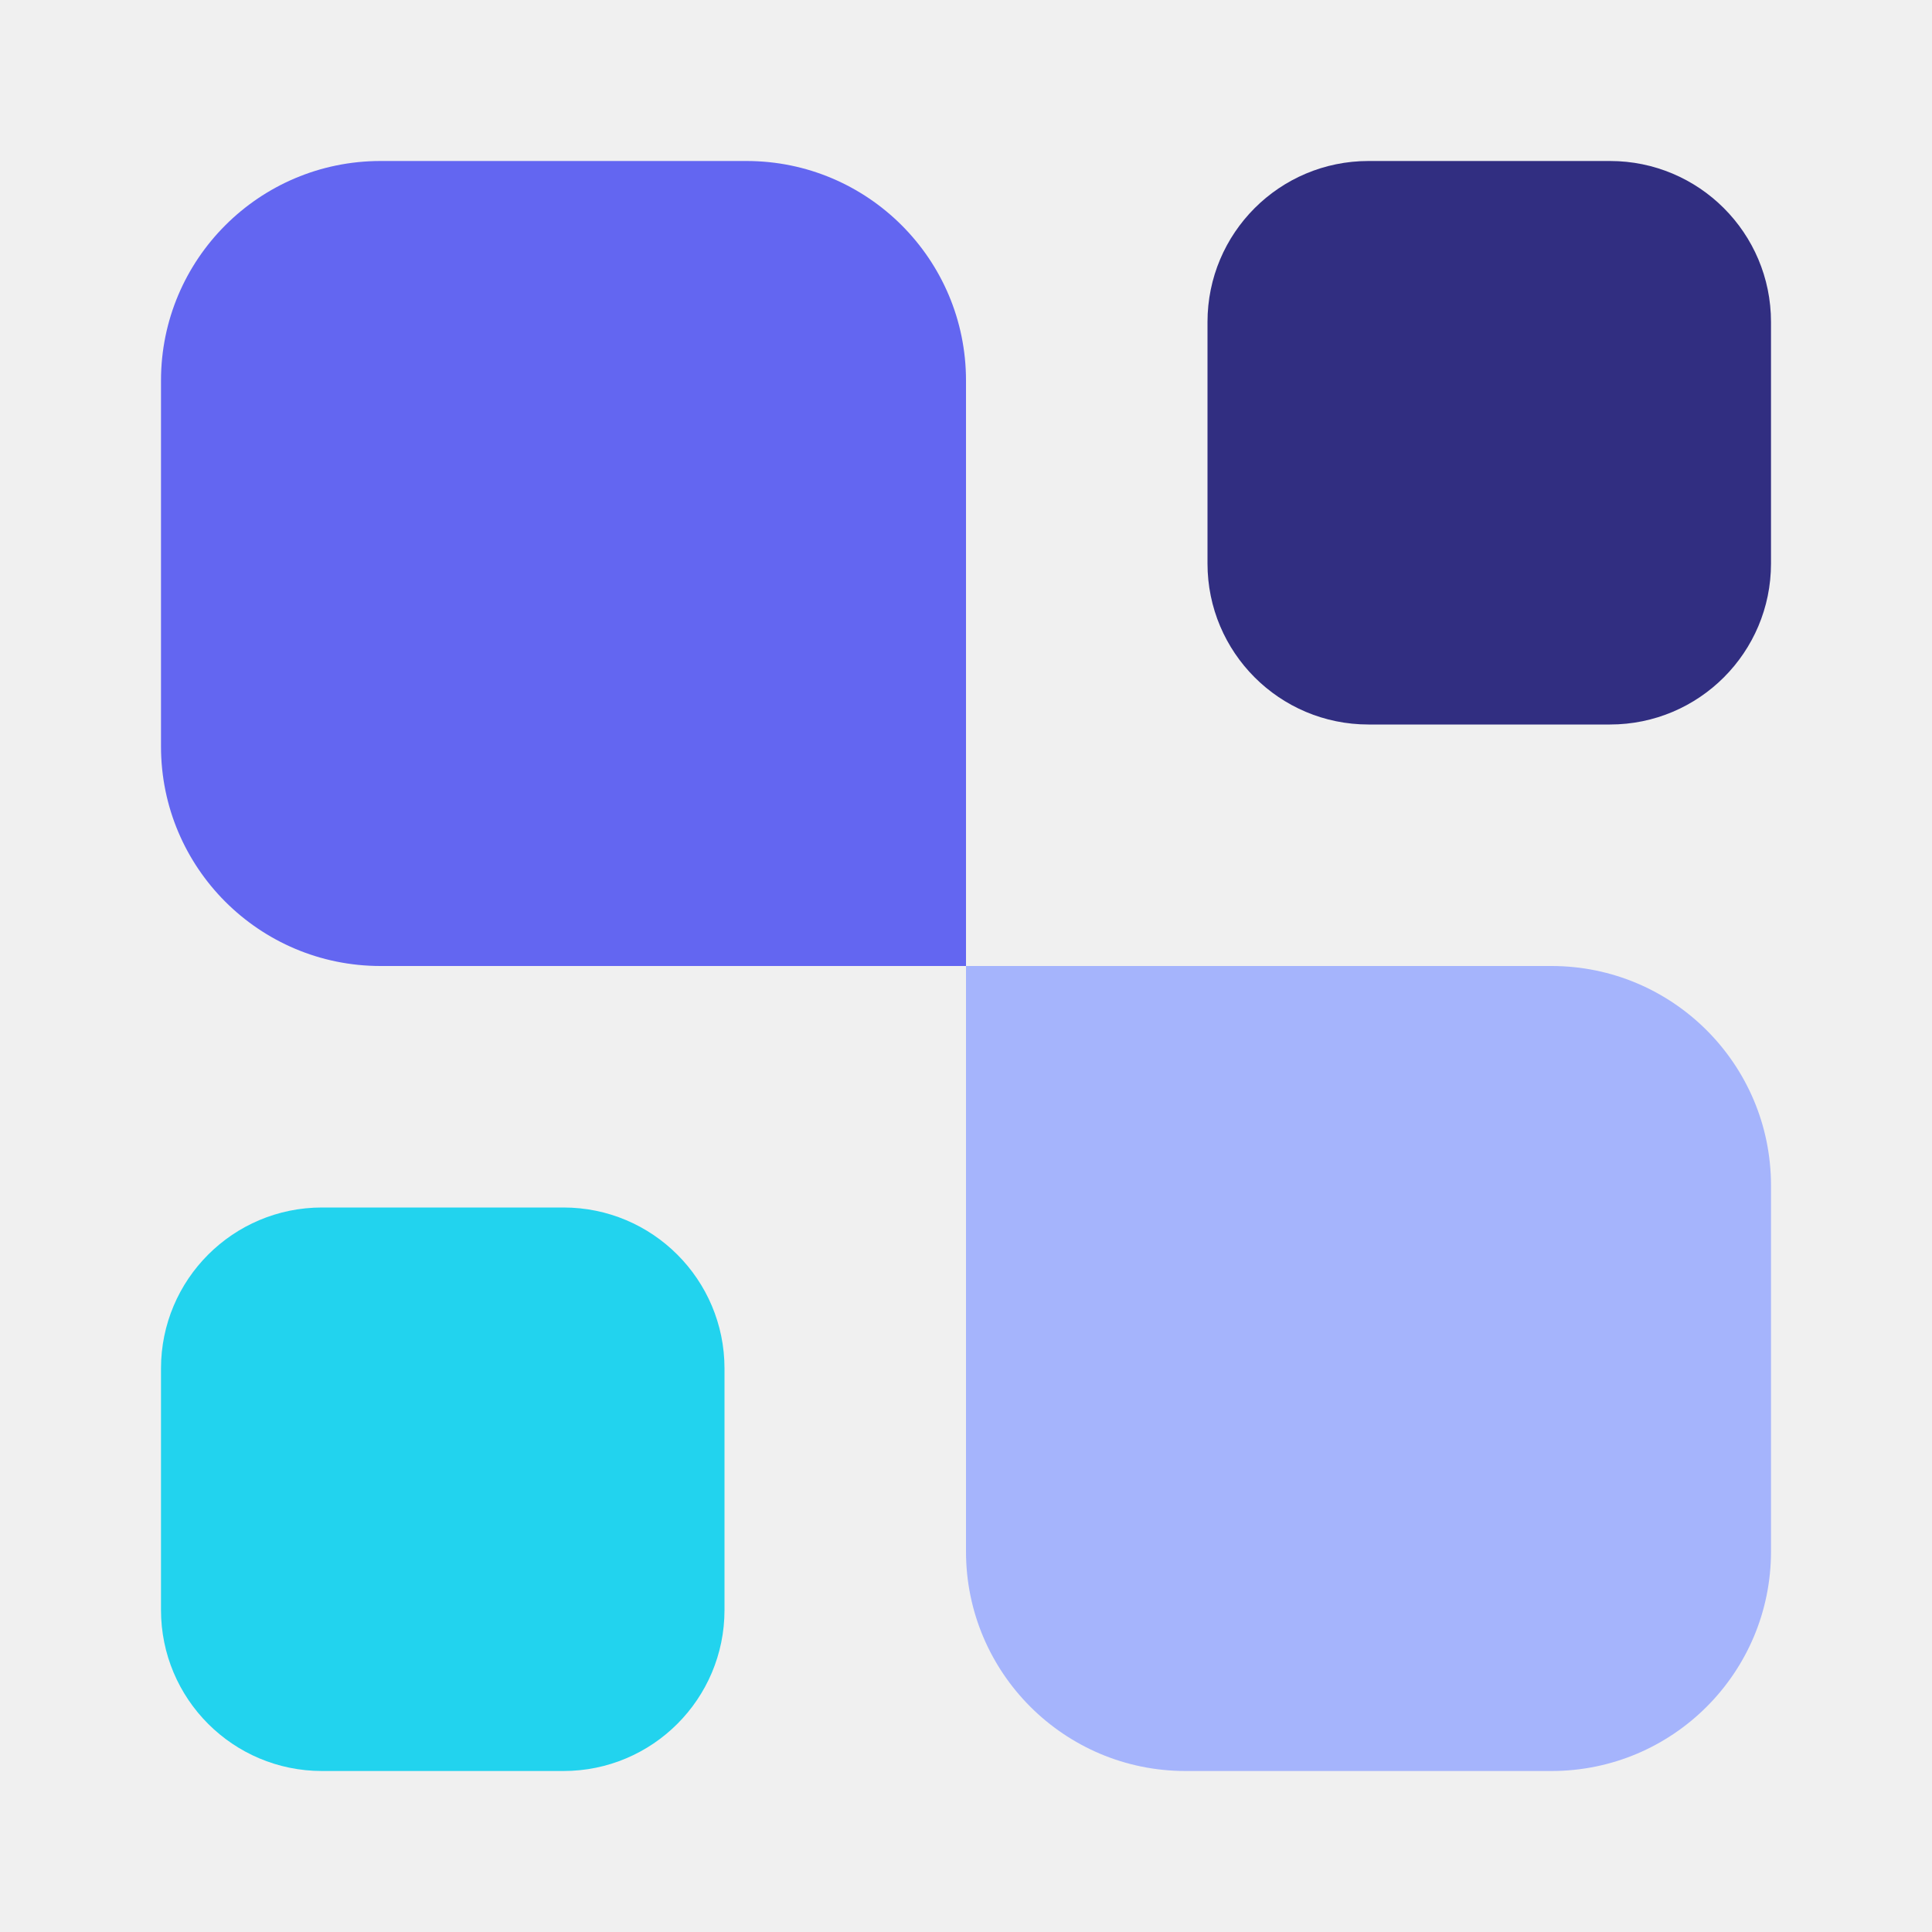
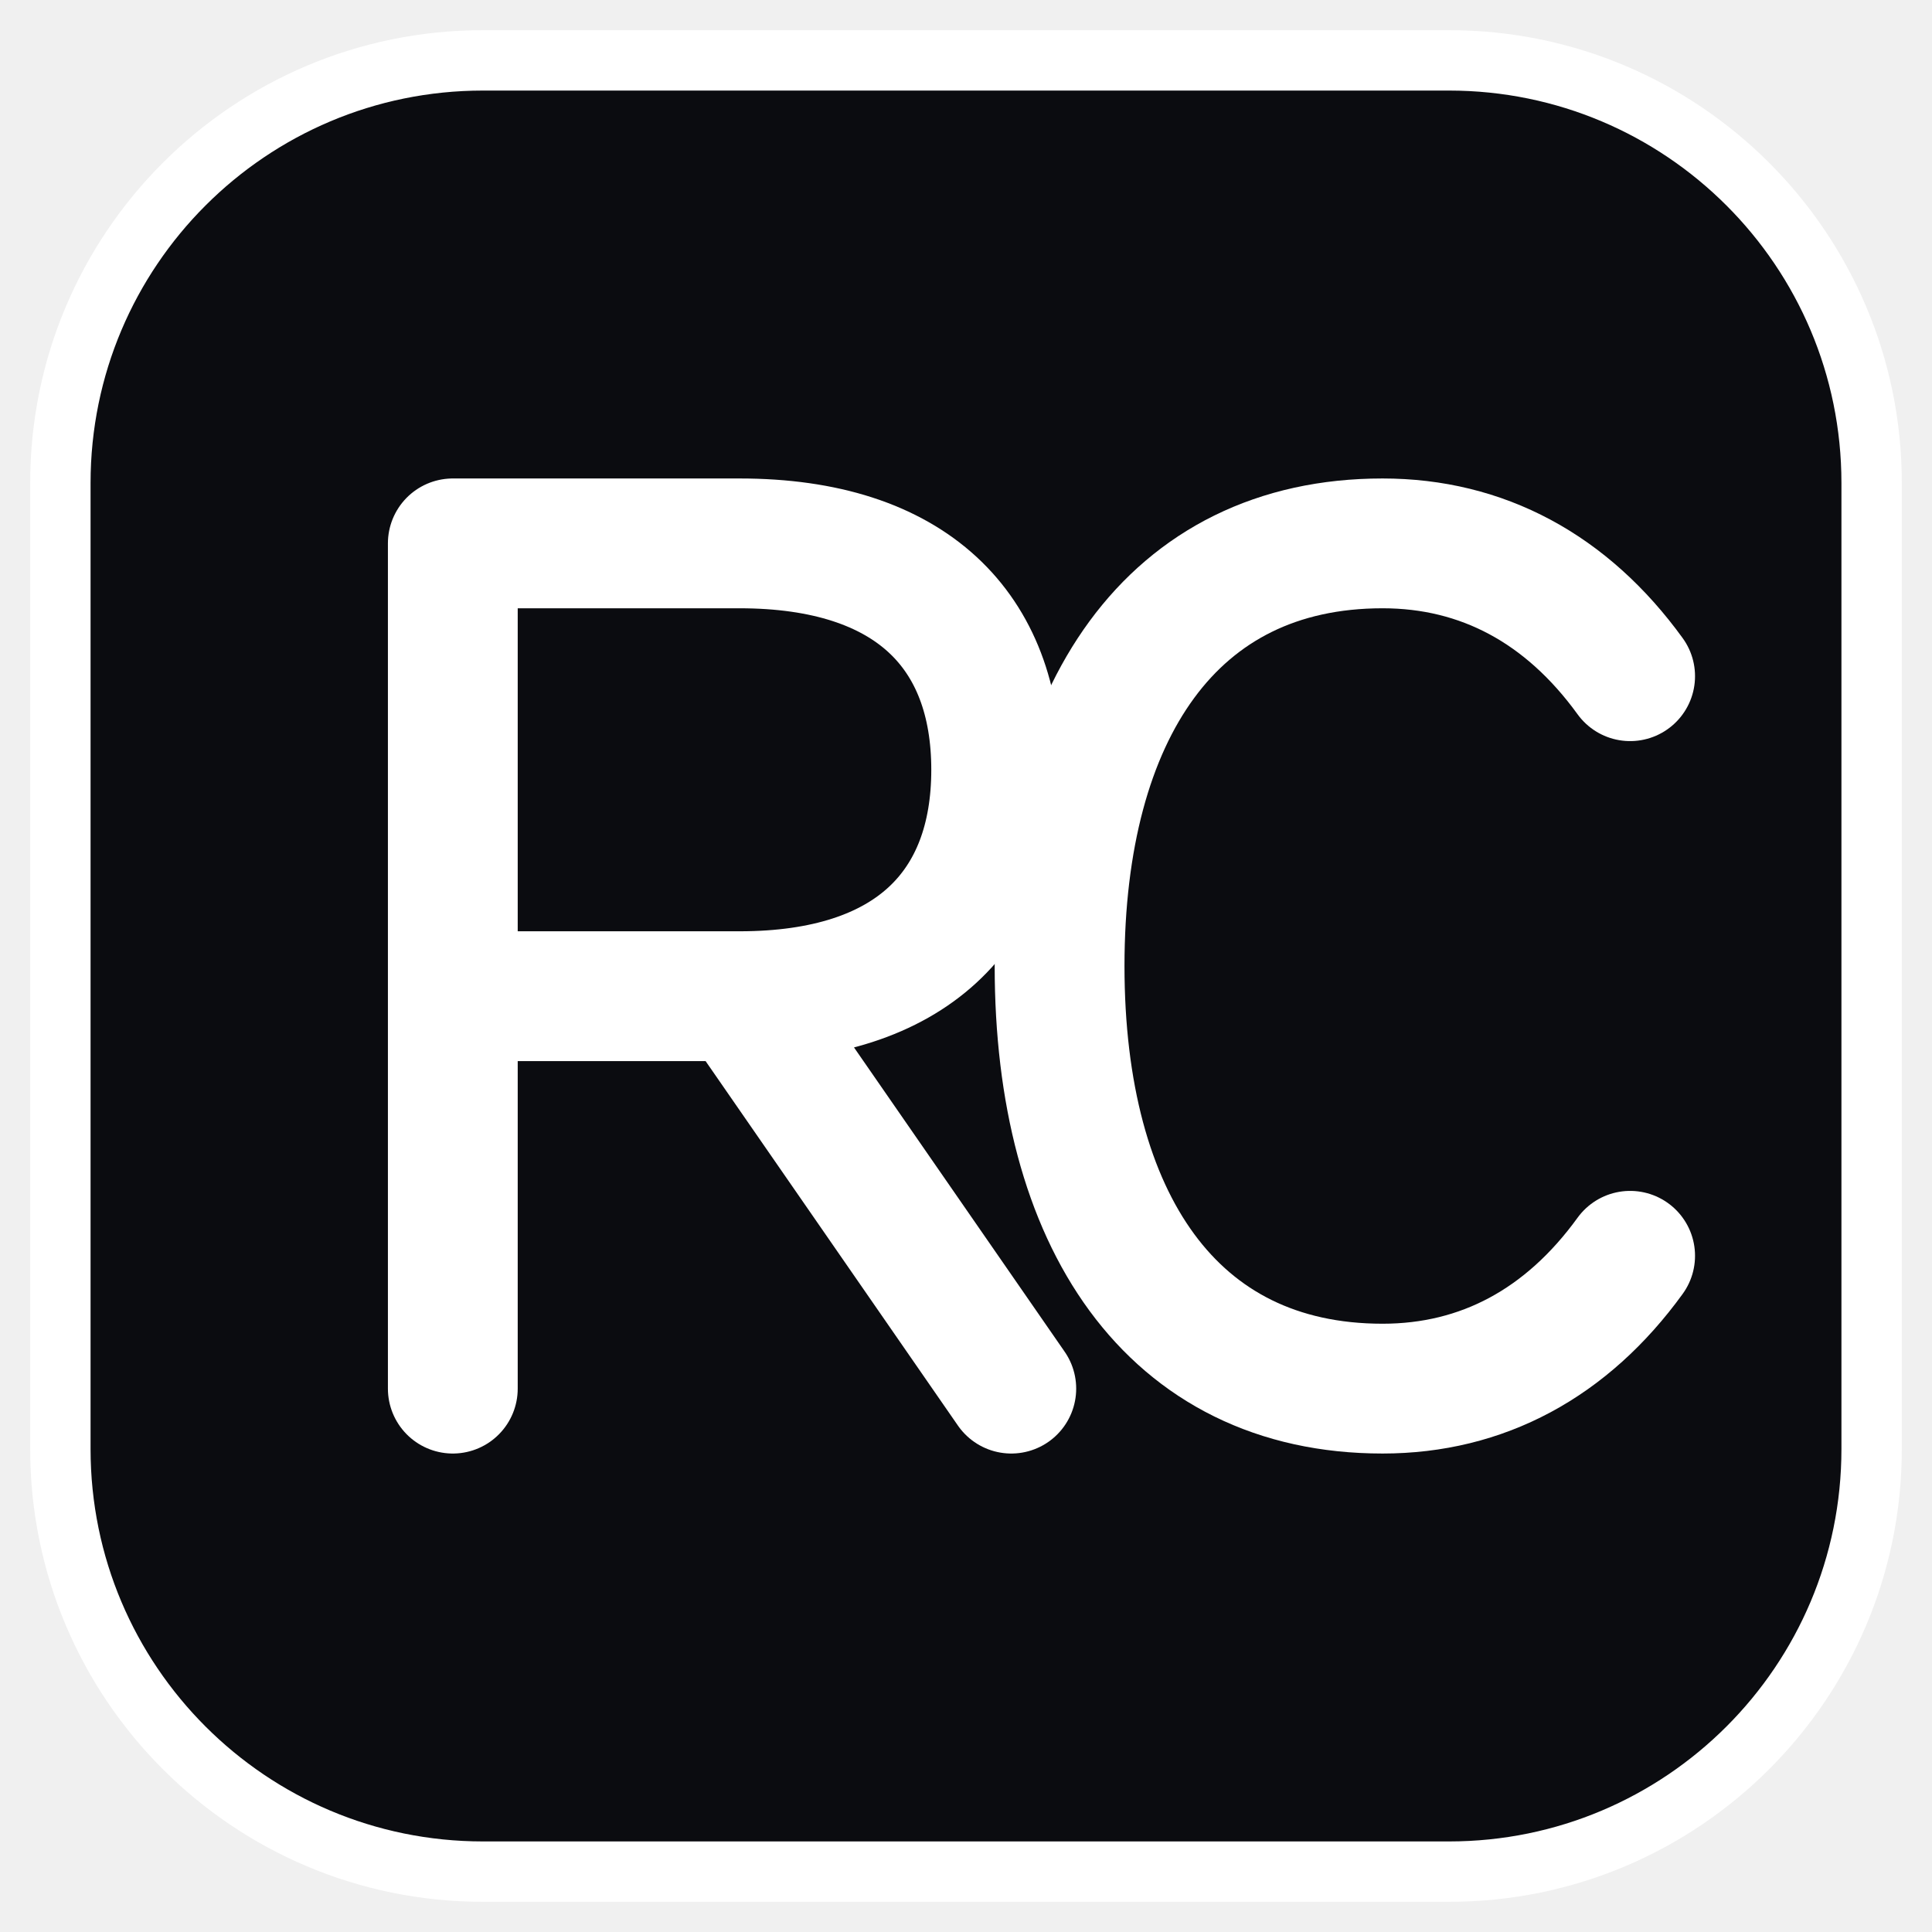
- <svg xmlns="http://www.w3.org/2000/svg" width="24" height="24" viewBox="0 0 24 24" fill="none">
-   <path d="M22 19.273C22 20.779 20.779 22 19.273 22H14.727C13.221 22 12 20.779 12 19.273V12H19.273C20.779 12 22 13.221 22 14.727V19.273Z" fill="#A5B4FC" />
-   <path d="M20 2C21.105 2 22 2.895 22 4V7C22 8.105 21.105 9 20 9H17C15.895 9 15 8.105 15 7V4C15 2.895 15.895 2 17 2H20Z" fill="#312E81" />
-   <path d="M7 15C8.105 15 9 15.895 9 17V20C9 21.105 8.105 22 7 22H4C2.895 22 2 21.105 2 20V17C2 15.895 2.895 15 4 15H7Z" fill="#22D3EE" />
-   <path d="M12 12H4.727C3.221 12 2 10.779 2 9.273V4.727C2 3.221 3.221 2 4.727 2H9.273C10.779 2 12 3.221 12 4.727V12Z" fill="#6366F1" />
+ <svg xmlns="http://www.w3.org/2000/svg" width="32" height="32" viewBox="0 0 32 32" fill="none">
+   <rect x="1" y="1" width="30" height="30" rx="7" fill="#0B0C10" stroke="#FFFFFF" />
+   <path d="M7.5 23V9H12.25C15.1 9 16.5 10.45 16.5 12.75C16.5 15.05 15.1 16.5 12.25 16.5H7.5M12.25 16.5L16.75 23" stroke="#FFFFFF" stroke-width="2.15" stroke-linecap="round" stroke-linejoin="round" />
+   <path d="M27 11.2C25.95 9.75 24.55 9 22.9 9C19.4 9 17.55 11.8 17.55 16C17.55 20.2 19.4 23 22.9 23C24.55 23 25.95 22.25 27 20.8" stroke="#FFFFFF" stroke-width="2.15" stroke-linecap="round" stroke-linejoin="round" />
</svg>
